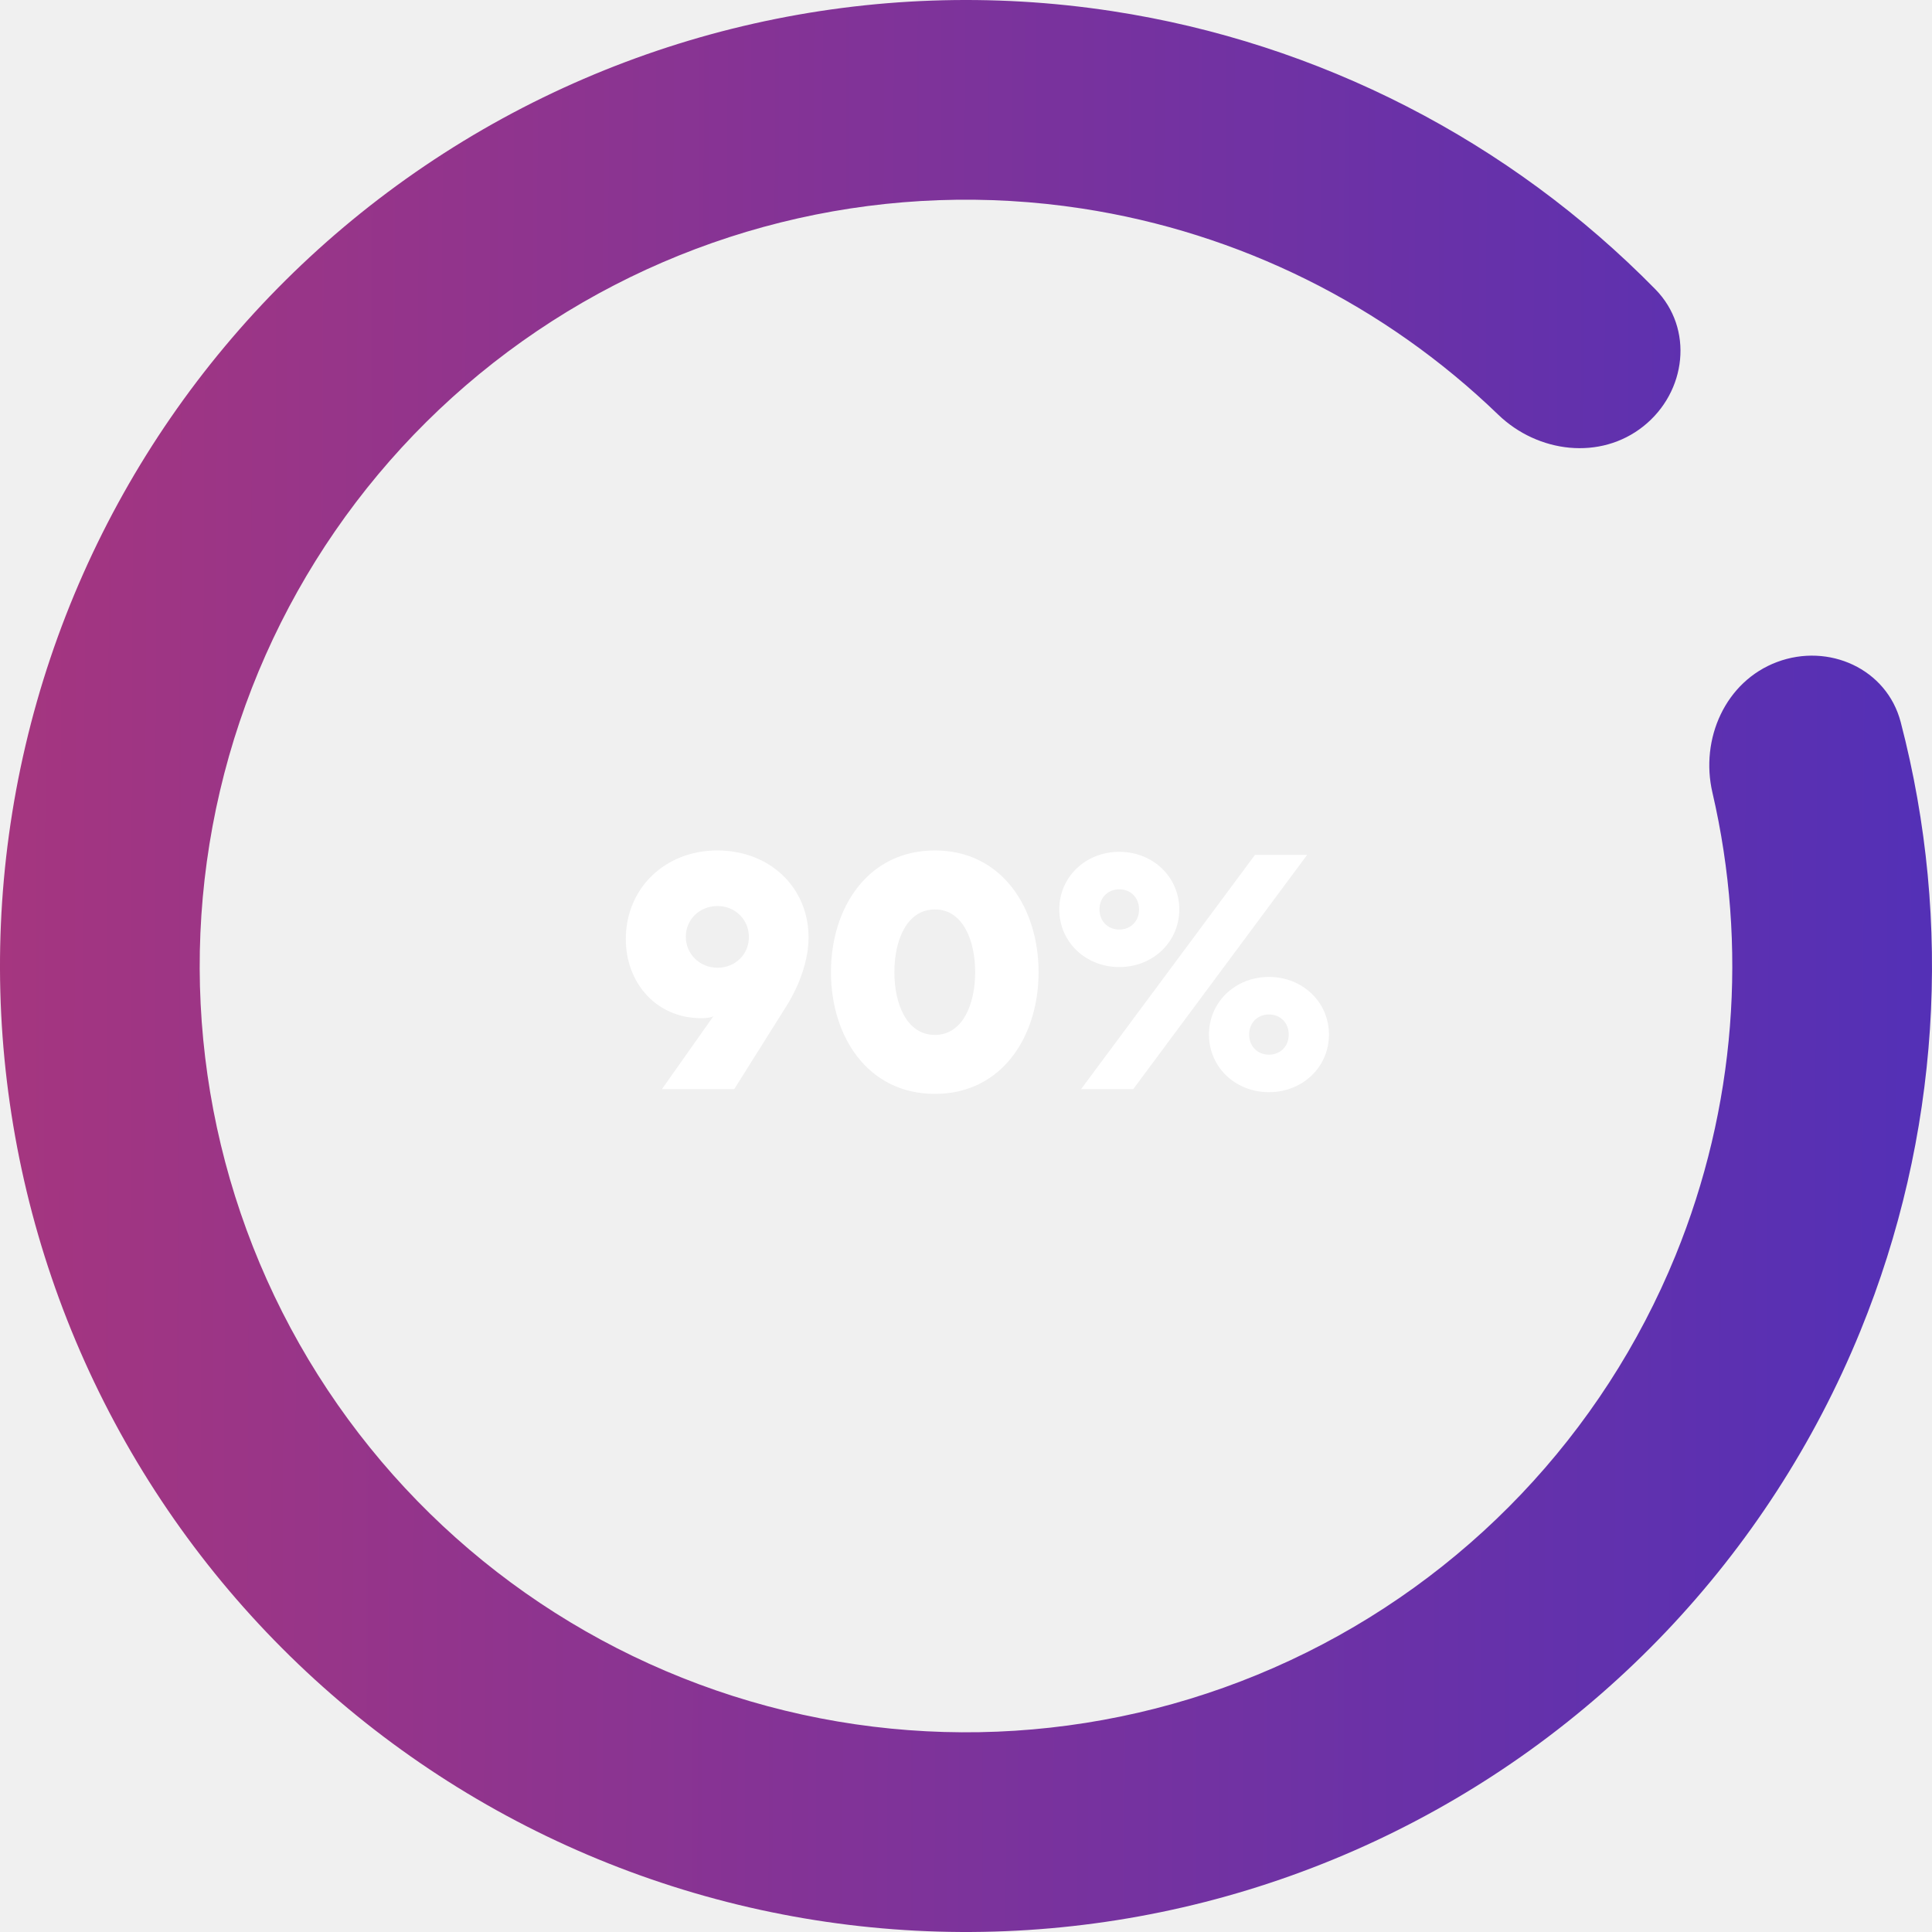
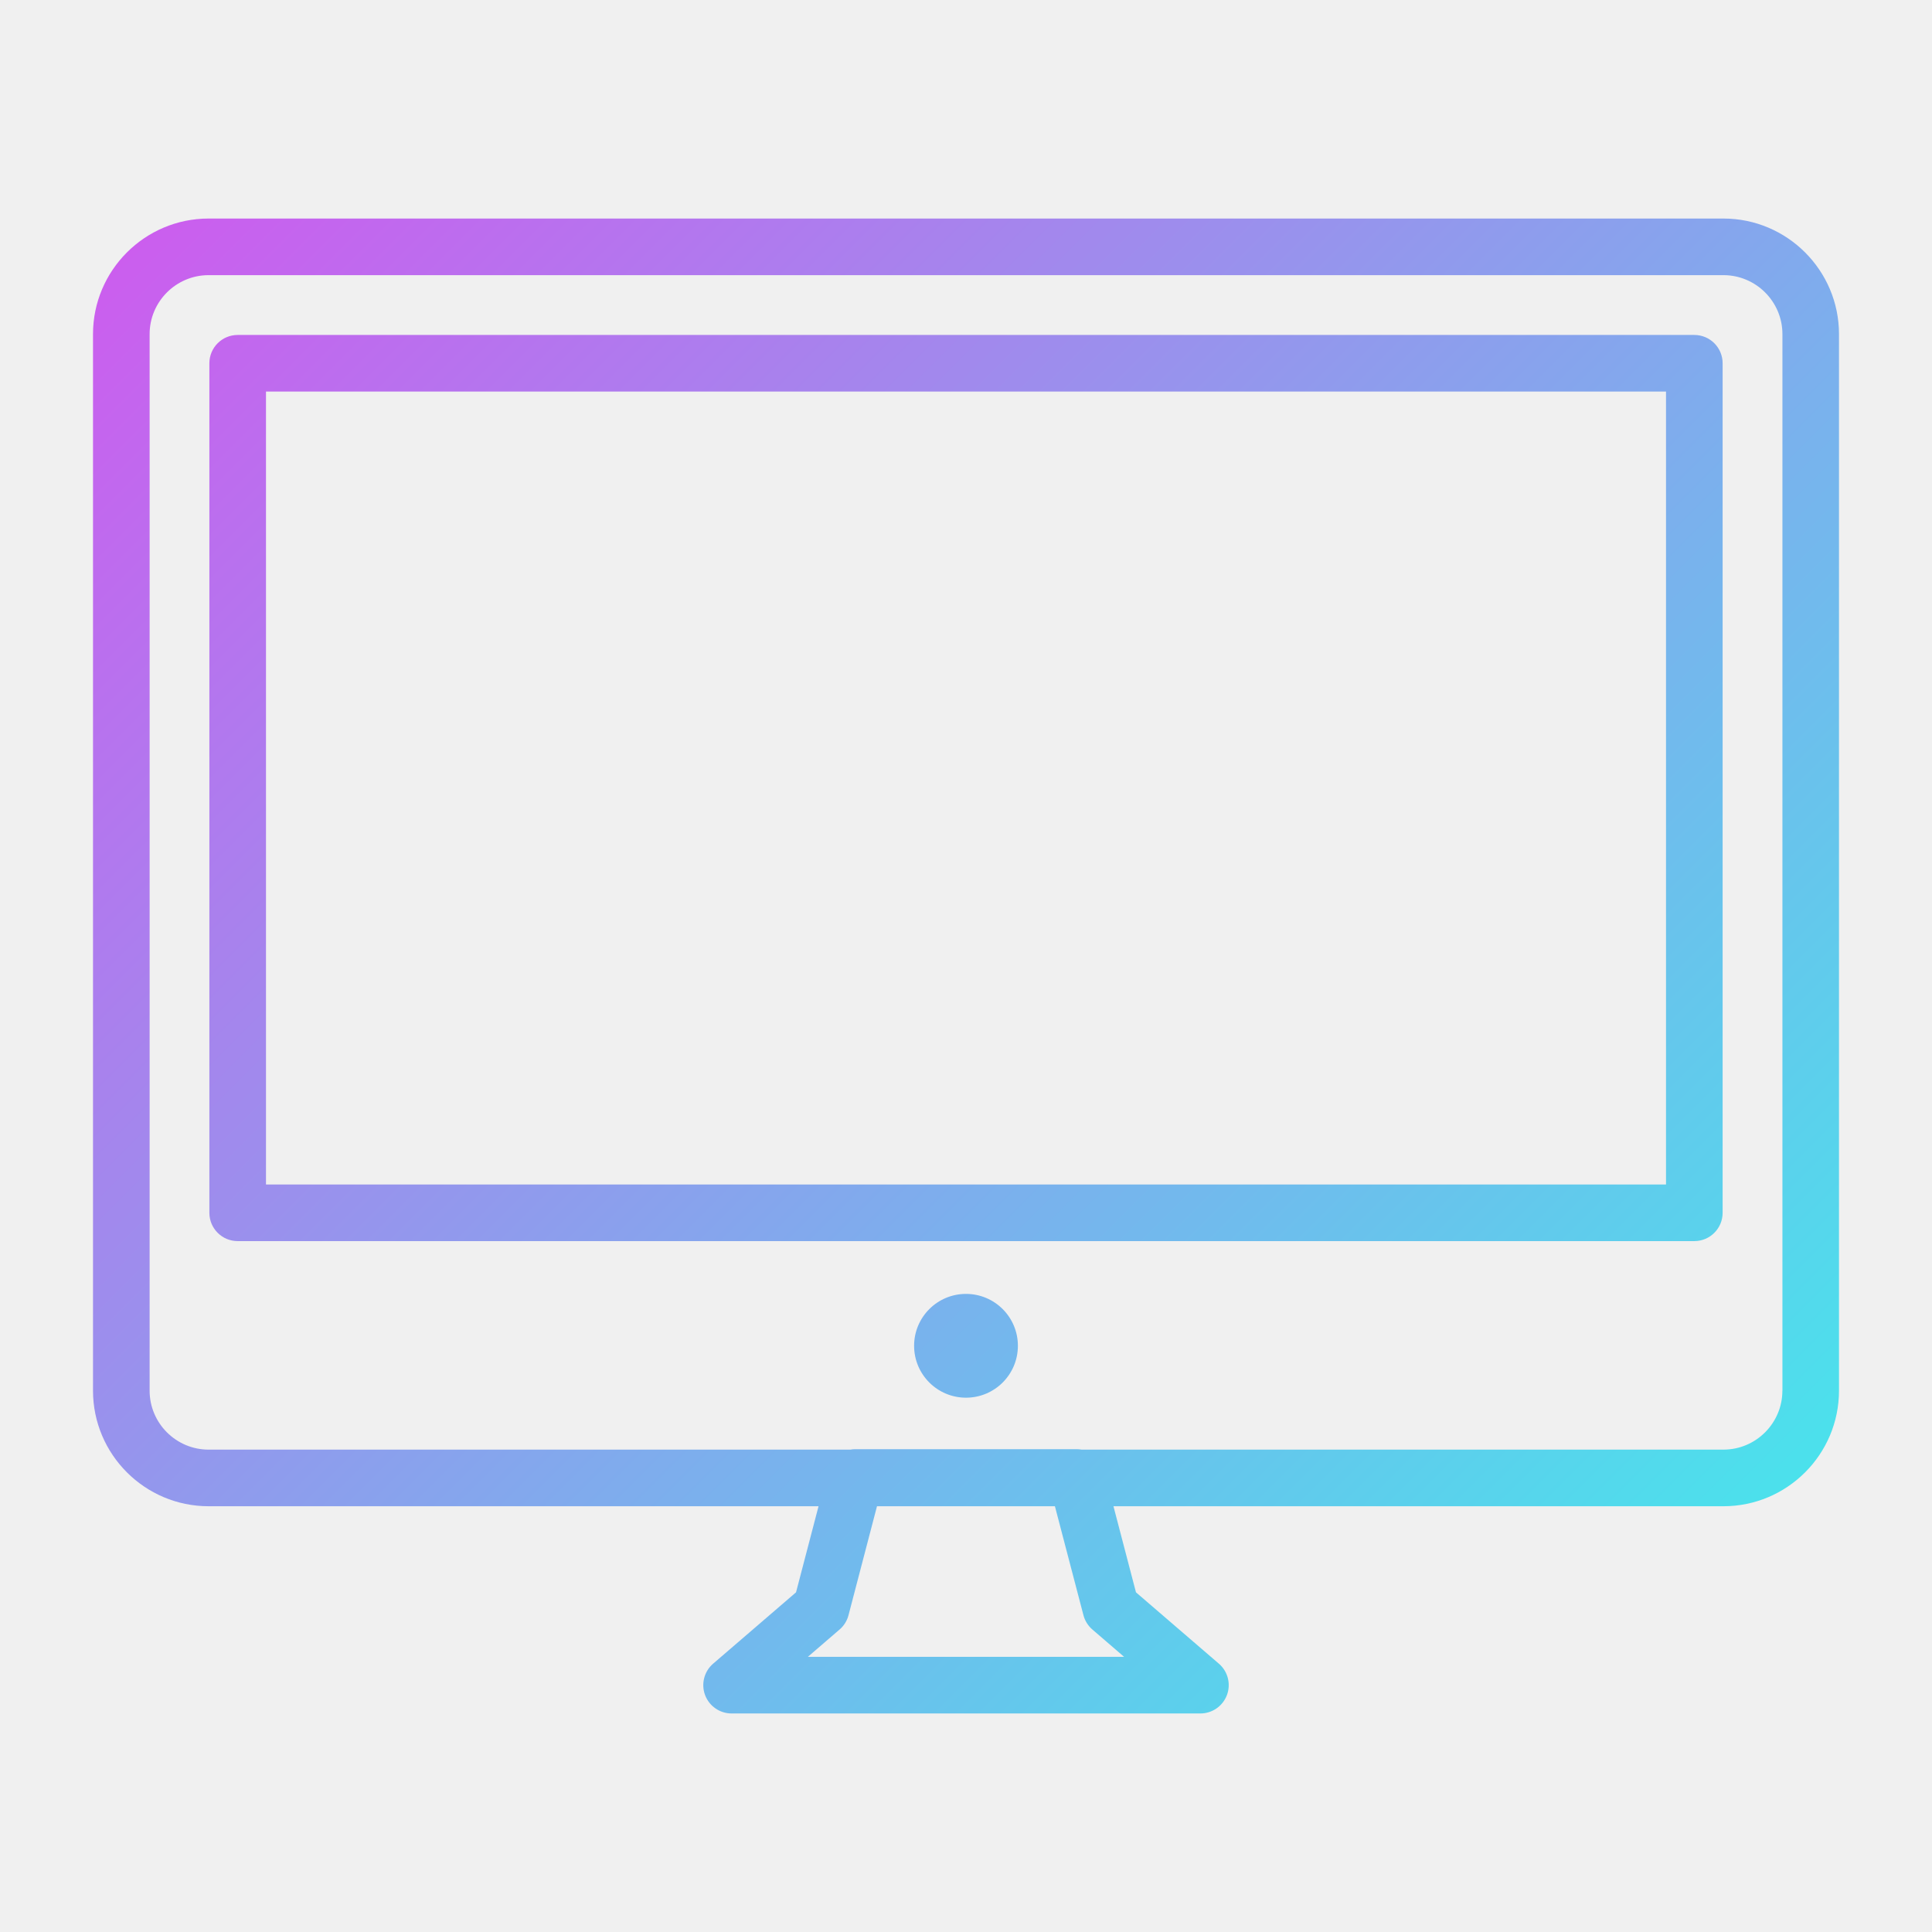
- <svg xmlns="http://www.w3.org/2000/svg" width="204" height="204" viewBox="0 0 204 204" fill="none">
-   <path d="M187.639 69.902C193.092 67.859 199.226 70.614 200.696 76.248C206.238 97.486 204.802 120.051 196.436 140.546C186.737 164.31 168.435 183.543 145.182 194.409C121.928 205.275 95.433 206.975 70.982 199.169C46.531 191.364 25.921 174.628 13.264 152.299C0.607 129.97 -3.166 103.69 2.696 78.702C8.559 53.713 23.627 31.854 44.894 17.484C66.161 3.114 92.064 -2.709 117.435 1.175C139.317 4.524 159.415 14.883 174.791 30.547C178.869 34.702 178.083 41.38 173.529 45.009C168.975 48.637 162.385 47.827 158.195 43.783C146.212 32.215 130.877 24.564 114.244 22.018C94.118 18.937 73.57 23.557 56.699 34.956C39.829 46.355 27.876 63.696 23.225 83.518C18.574 103.34 21.568 124.188 31.608 141.901C41.649 159.614 57.998 172.89 77.394 179.082C96.791 185.274 117.809 183.925 136.255 175.305C154.701 166.686 169.219 151.429 176.914 132.578C183.273 116.999 184.584 99.912 180.815 83.688C179.497 78.016 182.187 71.946 187.639 69.902Z" fill="url(#paint0_linear_16_349)" />
-   <path d="M66.08 99.16C66.08 103.804 69.32 107.512 74.036 107.512C74.648 107.512 75.08 107.44 75.332 107.296L69.896 115H77.528L83.072 106.18C84.476 103.912 85.376 101.32 85.376 98.98C85.376 93.724 81.308 89.8 75.728 89.8C70.256 89.8 66.08 93.76 66.08 99.16ZM72.416 98.908C72.416 97.072 73.892 95.668 75.764 95.668C77.636 95.668 79.076 97.108 79.076 98.944C79.076 100.78 77.636 102.184 75.764 102.184C73.892 102.184 72.416 100.744 72.416 98.908ZM109.665 102.652C109.665 95.848 105.777 89.8 98.721 89.8C91.629 89.8 87.741 95.848 87.741 102.652C87.741 109.456 91.629 115.504 98.721 115.504C105.777 115.504 109.665 109.456 109.665 102.652ZM102.969 102.652C102.969 106 101.673 109.276 98.721 109.276C95.733 109.276 94.437 106 94.437 102.652C94.437 99.304 95.733 96.028 98.721 96.028C101.673 96.028 102.969 99.304 102.969 102.652ZM124.521 96.028C124.521 92.608 121.749 89.944 118.185 89.944C114.621 89.944 111.849 92.608 111.849 96.028C111.849 99.448 114.621 102.112 118.185 102.112C121.749 102.112 124.521 99.448 124.521 96.028ZM120.273 96.028C120.273 97.288 119.373 98.152 118.185 98.152C116.997 98.152 116.097 97.288 116.097 96.028C116.097 94.768 116.997 93.904 118.185 93.904C119.373 93.904 120.273 94.768 120.273 96.028ZM138.021 90.268H132.513L114.153 115H119.661L138.021 90.268ZM127.653 109.24C127.653 112.66 130.425 115.324 133.989 115.324C137.553 115.324 140.325 112.66 140.325 109.24C140.325 105.82 137.553 103.156 133.989 103.156C130.425 103.156 127.653 105.82 127.653 109.24ZM131.901 109.24C131.901 107.98 132.801 107.116 133.989 107.116C135.177 107.116 136.077 107.98 136.077 109.24C136.077 110.5 135.177 111.364 133.989 111.364C132.801 111.364 131.901 110.5 131.901 109.24Z" fill="white" />
-   <defs>
-     <linearGradient id="paint0_linear_16_349" x1="-12.435" y1="91.215" x2="228.124" y2="92.098" gradientUnits="userSpaceOnUse">
-       <stop stop-color="#AA367C" />
-       <stop offset="1" stop-color="#4A2FBD" />
-     </linearGradient>
-   </defs>
+ <svg xmlns="http://www.w3.org/2000/svg" version="1.1" id="Warstwa_3" x="0px" y="0px" viewBox="0 0 430 430" style="enable-background:new 0 0 430 430;" xml:space="preserve">
+   <style type="text/css">
+ 	.st0{fill:url(#SVGID_1_);}
+ 	.st1{fill:url(#SVGID_00000133502243049701579480000017817915582843994303_);}
+ 	.st2{fill:url(#SVGID_00000031185831968777779630000014518587661156110979_);}
+ 	.st3{fill:url(#SVGID_00000149346004128904991610000008540983783727651236_);}
+ 	.st4{fill:url(#SVGID_00000144298783072498528490000004354392561836245393_);}
+ 	.st5{fill:url(#SVGID_00000114054156101133342190000005383366274957444287_);}
+ 	.st6{fill:url(#SVGID_00000051374320666964819560000005866176596336547726_);}
+ 	.st7{fill:url(#SVGID_00000085949133051774727150000012578990462263499435_);}
+ 	.st8{fill:url(#SVGID_00000029026932220560293810000017609880566013122951_);}
+ 	.st9{fill:url(#SVGID_00000129890129835781412060000006895477339007824789_);}
+ 	.st10{fill:url(#SVGID_00000015331498835000884350000017633104721281837221_);}
+ 	.st11{fill:url(#SVGID_00000001634518997768465170000009297249297549613221_);}
+ 	.st12{fill:url(#SVGID_00000074403999193391466230000017478315434512246432_);}
+ 	.st13{fill:url(#SVGID_00000152253296670518803590000004741531573186030254_);}
+ 	.st14{fill:url(#SVGID_00000175287467062924341630000000296408316685681077_);}
+ 	.st15{fill:url(#SVGID_00000165207015480968377700000006024110003461858179_);}
+ 	.st16{fill:url(#SVGID_00000046333956475832030120000009766244811203604100_);}
+ 	.st17{fill:url(#SVGID_00000046331485936587358200000016061398453413716120_);}
+ 	.st18{fill:url(#SVGID_00000096742620711585241680000005564996767518929807_);}
+ 	.st19{fill:url(#SVGID_00000105423692474133204700000015075190697760294590_);}
+ 	.st20{fill:url(#SVGID_00000045585511900597101890000008075199208409791903_);}
+ 	.st21{fill:url(#SVGID_00000071551273281438026380000008438110978904146356_);}
+ 	.st22{fill:url(#SVGID_00000139277967621140153260000011096420653902555054_);}
+ 	.st23{fill:url(#SVGID_00000147903707195013624550000015993642507153897380_);}
+ 	.st24{fill:url(#SVGID_00000178908977567493873160000005974384060552594572_);}
+ 	.st25{fill:url(#SVGID_00000098911778797307522750000002727551736958927284_);}
+ 	.st26{fill:url(#SVGID_00000085235995921421183060000015949858165547375532_);}
+ 	.st27{fill:url(#SVGID_00000101093080897322759660000011019857748175758741_);}
+ 	.st28{fill:url(#SVGID_00000000199928415634670140000009218025793675604645_);}
+ 	.st29{fill:url(#SVGID_00000103249161600014973920000000823673412537854086_);}
+ </style>
+   <linearGradient id="SVGID_1_" gradientUnits="userSpaceOnUse" x1="53.744" y1="30.686" x2="376.256" y2="353.197">
+     <stop offset="0" style="stop-color:#cb5eee" />
+     <stop offset="1" style="stop-color:#4be1ec" />
+   </linearGradient>
+   <path class="st0" d="M383.57,48.64H46.43c-14.19,0-25.73,11.54-25.73,25.73v235.14c0,14.19,11.54,25.73,25.73,25.73h135.75  l-5.01,19.16l-18.45,15.88c-2,1.72-2.71,4.5-1.8,6.97c0.92,2.47,3.27,4.11,5.91,4.11h104.34c2.63,0,4.99-1.64,5.91-4.11  c0.92-2.47,0.2-5.25-1.8-6.97l-18.45-15.88l-5.01-19.16h135.75c14.19,0,25.73-11.54,25.73-25.73V74.37  C409.3,60.18,397.76,48.64,383.57,48.64z M241.14,359.49c0.32,1.24,1.02,2.35,1.98,3.18l7.07,6.09H179.8l7.07-6.09  c0.97-0.83,1.66-1.94,1.98-3.18l6.34-24.25h39.6L241.14,359.49z M396.7,309.51c0,7.24-5.89,13.13-13.13,13.13H240.73  c-0.36-0.06-0.72-0.1-1.09-0.1h-49.28c-0.37,0-0.73,0.03-1.09,0.1H46.43c-7.24,0-13.13-5.89-13.13-13.13V74.37  c0-7.24,5.89-13.13,13.13-13.13h337.15c7.24,0,13.13,5.89,13.13,13.13V309.51z M377.1,74.55H52.9c-3.48,0-6.3,2.82-6.3,6.3v189.08  c0,3.48,2.82,6.3,6.3,6.3H377.1c3.48,0,6.3-2.82,6.3-6.3V80.85C383.4,77.37,380.58,74.55,377.1,74.55z M370.8,263.63H59.2V87.15  H370.8V263.63z M226.55,299.53c0,6.38-5.17,11.55-11.55,11.55s-11.55-5.17-11.55-11.55c0-6.38,5.17-11.55,11.55-11.55  S226.55,293.15,226.55,299.53z" />
</svg>
